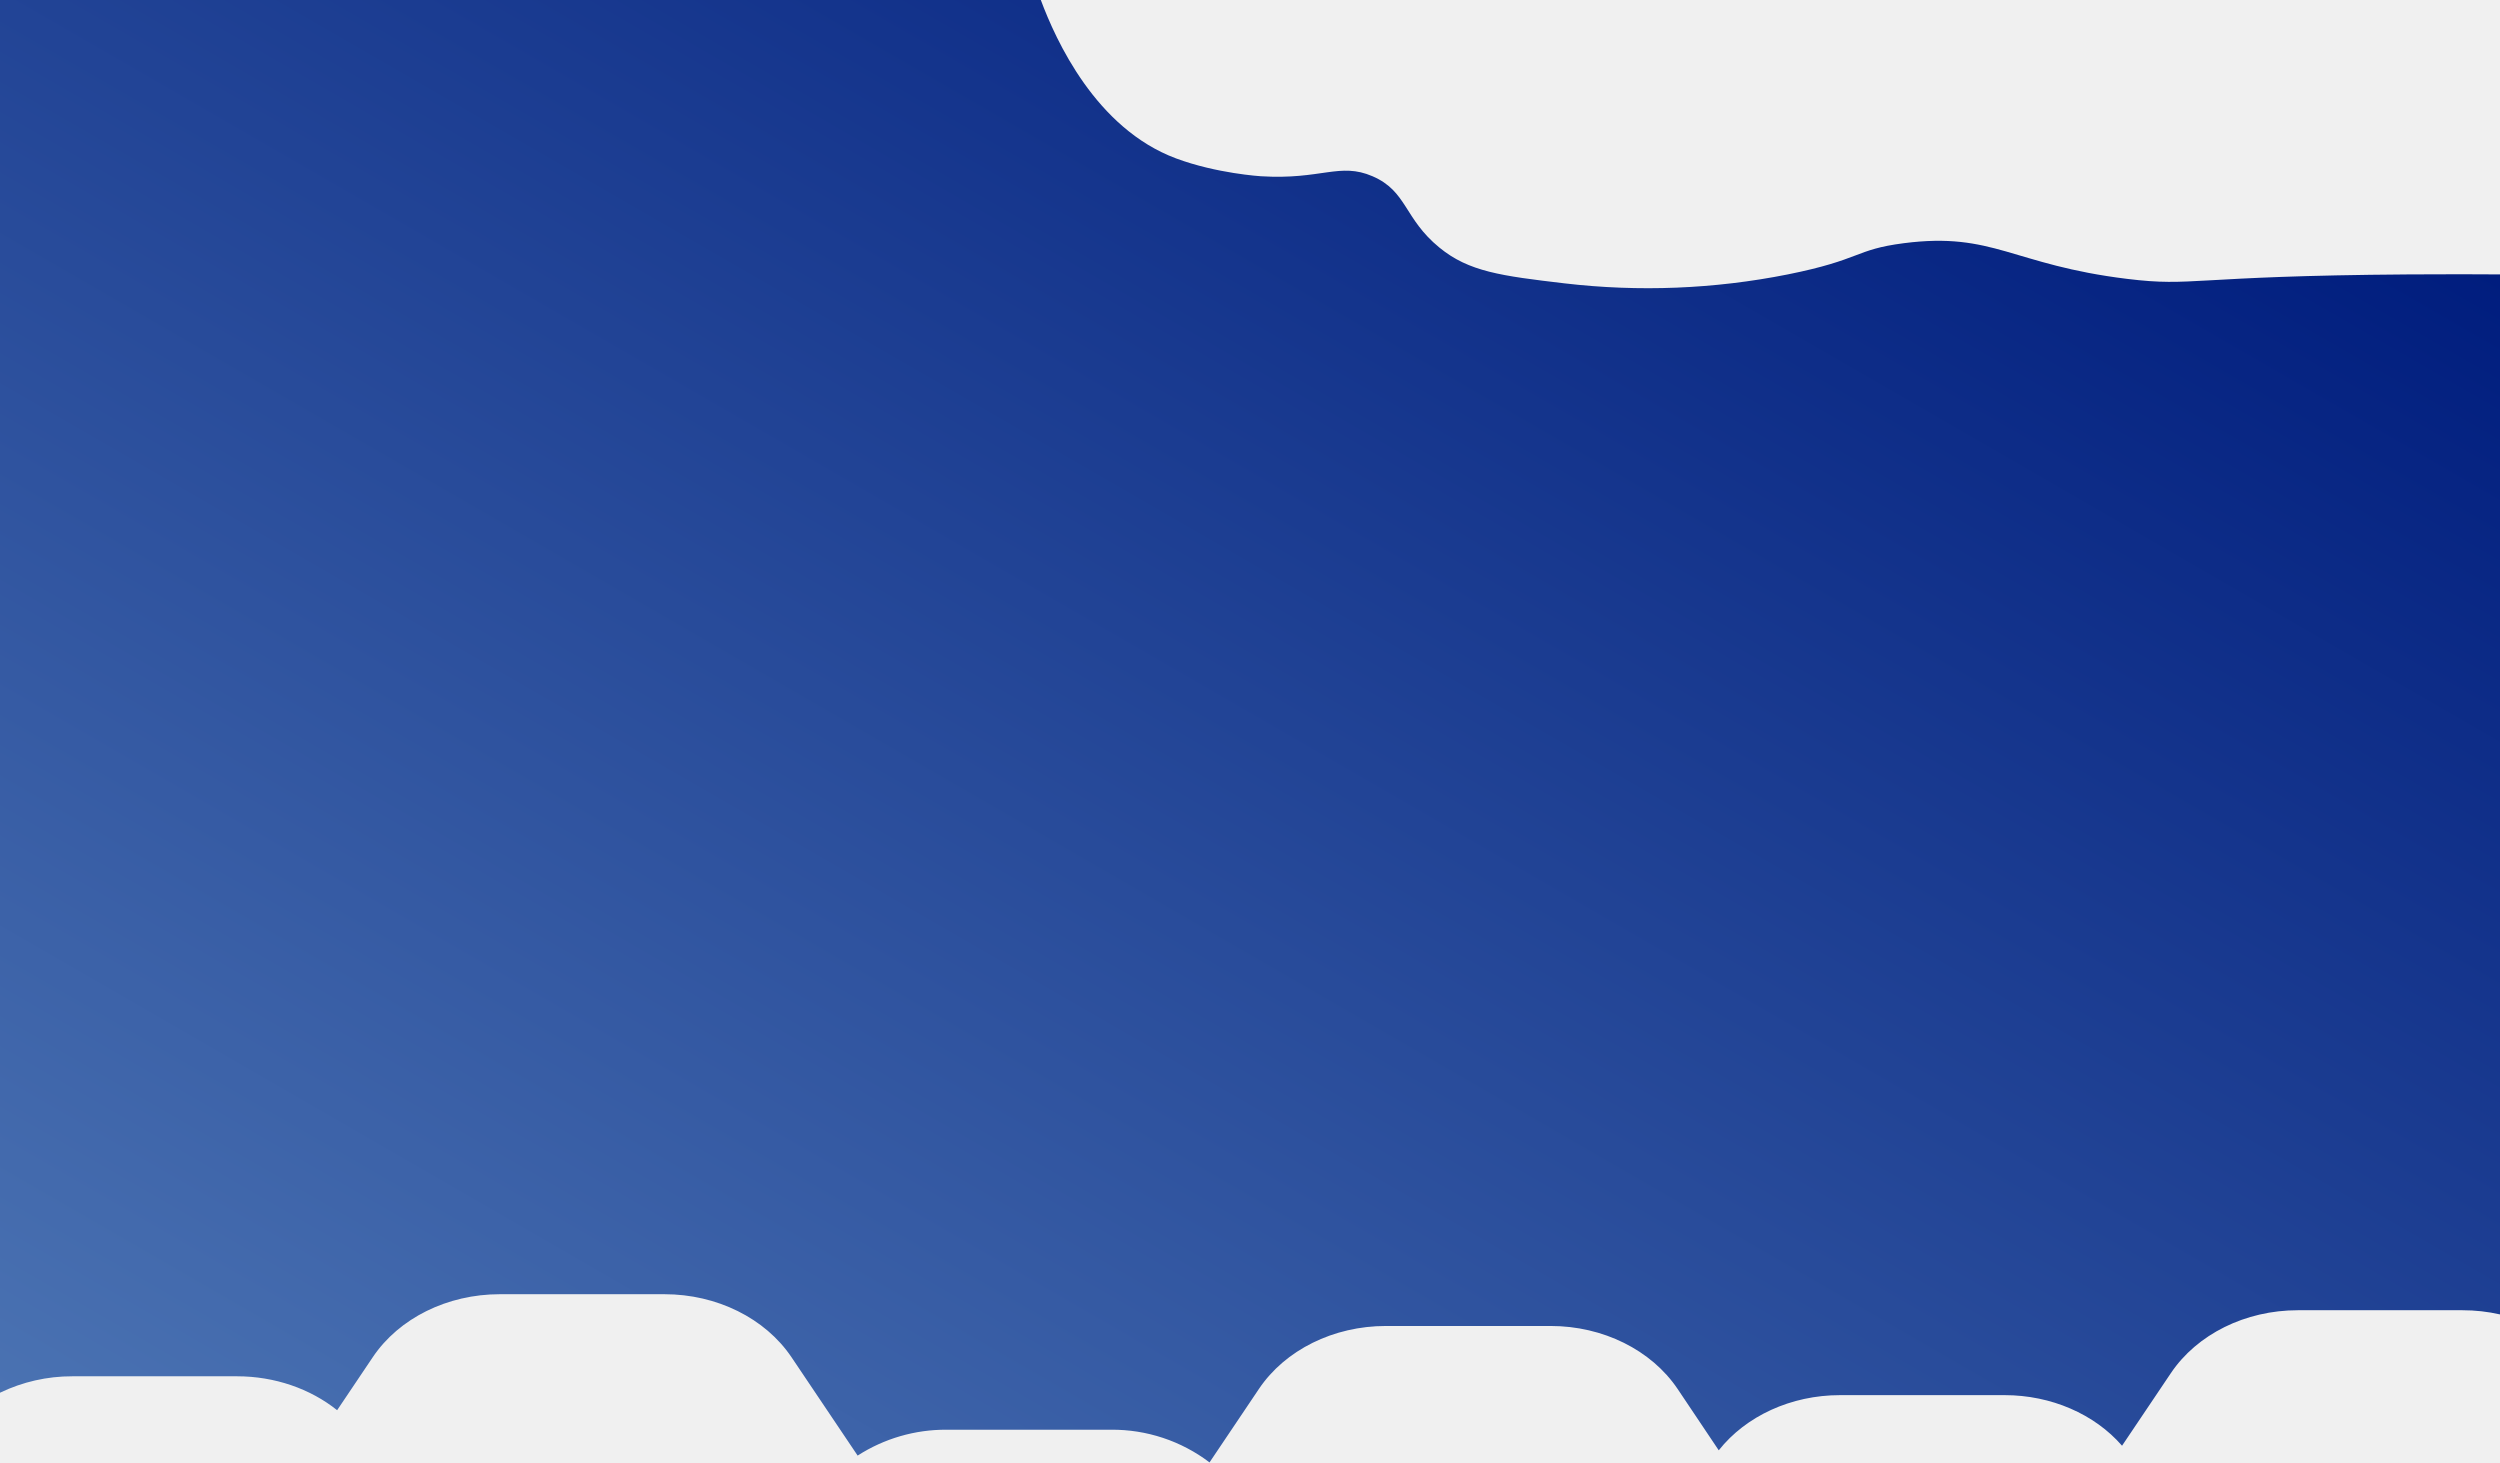
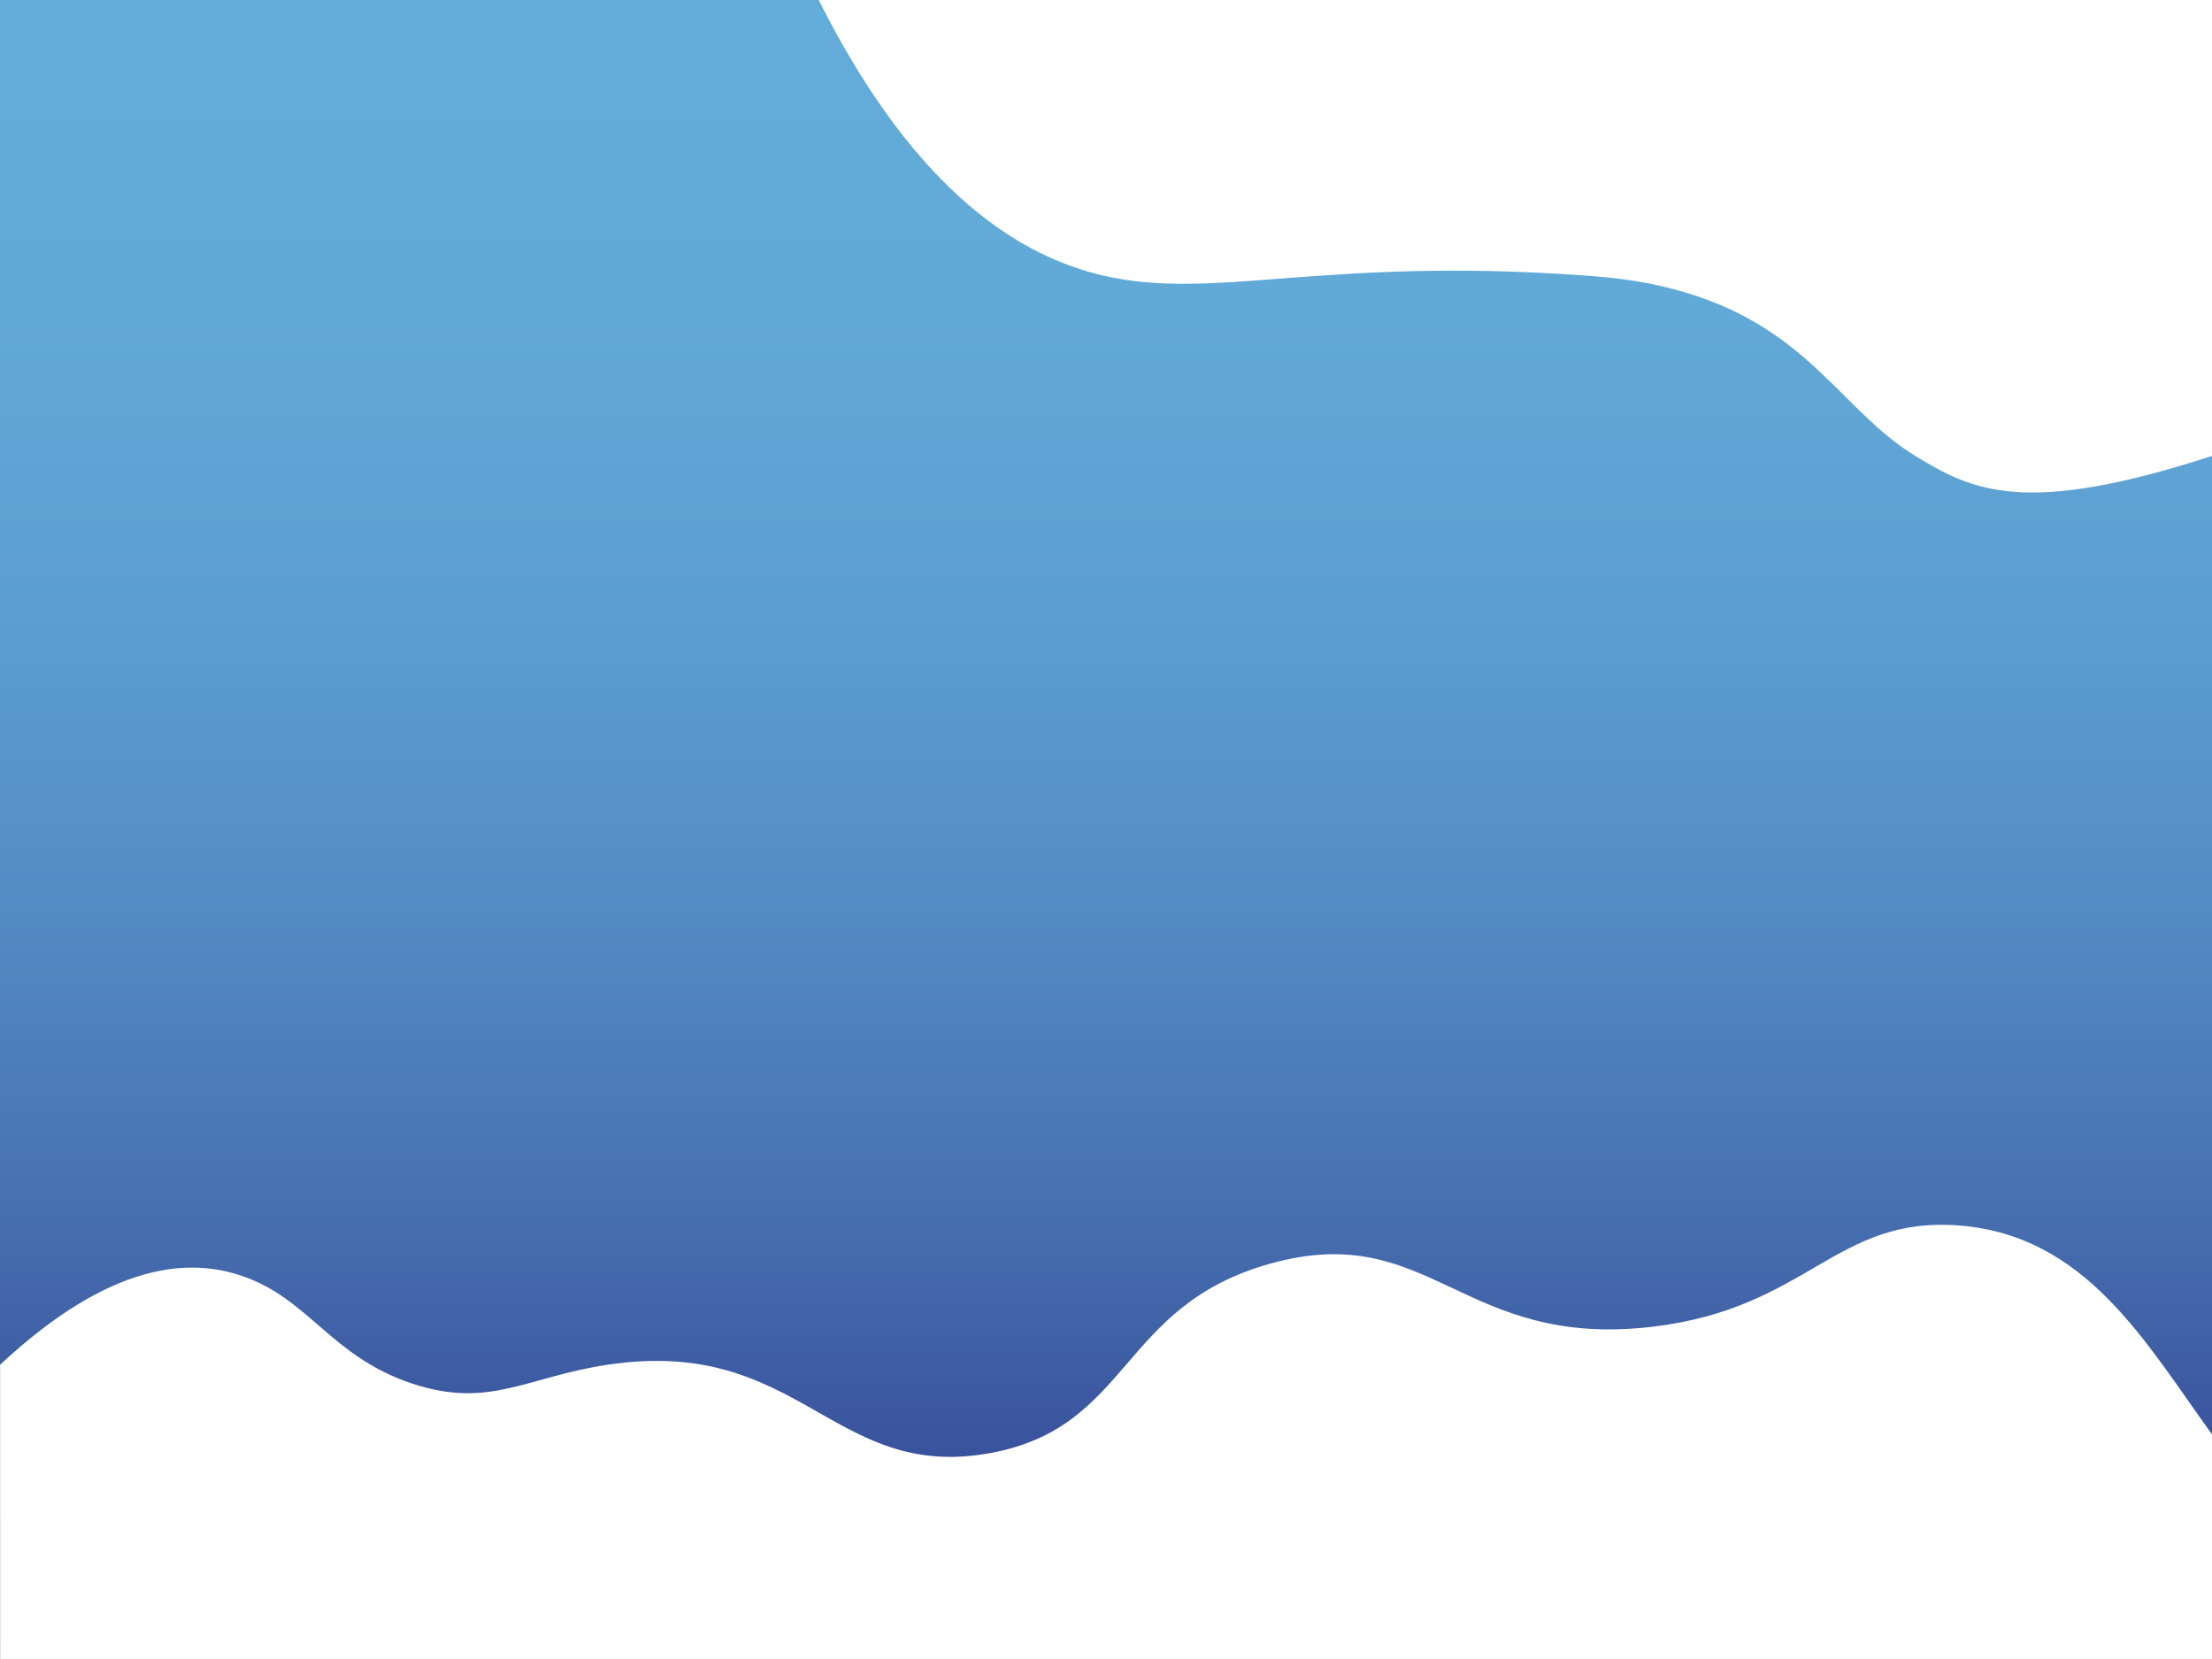
- <svg xmlns="http://www.w3.org/2000/svg" viewBox="0 0 1024 599">
+ <svg xmlns="http://www.w3.org/2000/svg" viewBox="0 0 1024 768">
  <defs>
-     <style>.cls-1{fill:url(#Gradiente_sem_nome_16);}</style>
-     <linearGradient id="Gradiente_sem_nome_16" x1="707.9" y1="-70.1" x2="253.55" y2="716.85" gradientUnits="userSpaceOnUse">
-       <stop offset="0" stop-color="#001d7e" />
-       <stop offset="1" stop-color="#4a72b2" />
+     <style>.cls-1{fill:url(#Gradiente_sem_nome_172);}.cls-2{fill:#fff;}</style>
+     <linearGradient id="Gradiente_sem_nome_172" x1="512" x2="512" y2="768" gradientUnits="userSpaceOnUse">
+       <stop offset="0" stop-color="#63adda" />
+       <stop offset="0.19" stop-color="#61a9d7" />
+       <stop offset="0.37" stop-color="#5c9ed0" />
+       <stop offset="0.55" stop-color="#538bc3" />
+       <stop offset="0.73" stop-color="#4770b0" />
+       <stop offset="0.9" stop-color="#374e99" />
+       <stop offset="1" stop-color="#2c3689" />
    </linearGradient>
  </defs>
  <g id="Camada_2" data-name="Camada 2">
    <g id="main">
-       <path id="bg" class="cls-1" d="M986.51,112.4c-89.9.63-87.83,5.18-115.23,1.83-47-5.75-54.8-19.34-91.45-14.62-20.3,2.61-17.25,6.7-47.55,12.79a293.27,293.27,0,0,1-91.45,3.66c-26-3.06-39.2-4.8-51.21-14.62C575,89.5,576.43,78.34,562.18,72.19c-13.49-5.82-20.87,1.53-45.73,0,0,0-18.15-1.12-34.75-7.31C448.82,52.61,432.46,16.48,426.32,0H0V570.46a67.74,67.74,0,0,1,29.63-6.73H97.09c15.43,0,30,5.09,41,13.89l14.62-21.75c10.72-15.94,30.53-25.76,52-25.76h67.46c21.44,0,41.24,9.82,52,25.76l27.12,40.34a66.62,66.62,0,0,1,36.45-10.6H455.1A65.82,65.82,0,0,1,495.42,599l20.25-30.12c10.72-15.94,30.53-25.76,52-25.76h67.46c21.44,0,41.24,9.82,52,25.76L704,594.05c11.11-14.06,29.67-22.6,49.64-22.6h67.46c19.07,0,36.85,7.78,48.09,20.72l20-29.74c10.72-15.94,30.53-25.76,52-25.76h67.46a69.27,69.27,0,0,1,15.42,1.73v-426C1015.48,112.34,1002.42,112.29,986.51,112.4Z" />
+       <g id="fundo">
+         <path class="cls-1" d="M1024,768H0V0H1024Z" />
+       </g>
+       <path id="bg1nuvembaixo" class="cls-2" d="M379,0c45.87,91.33,95.15,119,131.39,127.49,51.54,12.1,101.34-8.7,222.47,0,13.93,1,29.75,2.46,49.27,8.5,55.59,17.2,70.76,54.4,104.51,75.07,26.69,16.35,50.92,28.07,137.36,0V0Z" />
+       <path id="bg1nuvemcima" class="cls-2" d="M1024,664c-30.78-42.51-58.22-92.12-117.08-96.68-57.4-4.44-69.77,38.34-142,46.87-88.43,10.45-102.52-49.76-176.58-29.3-70.65,19.52-64.55,76.17-130.52,87.89-72.6,12.9-87.35-54.42-176.58-41-37.54,5.64-54.67,20.52-90.21,8.79-37.86-12.5-47.57-39-78.7-49.8-24-8.32-60.48-7.3-112.28,41V768H1024Z" />
    </g>
  </g>
</svg>
